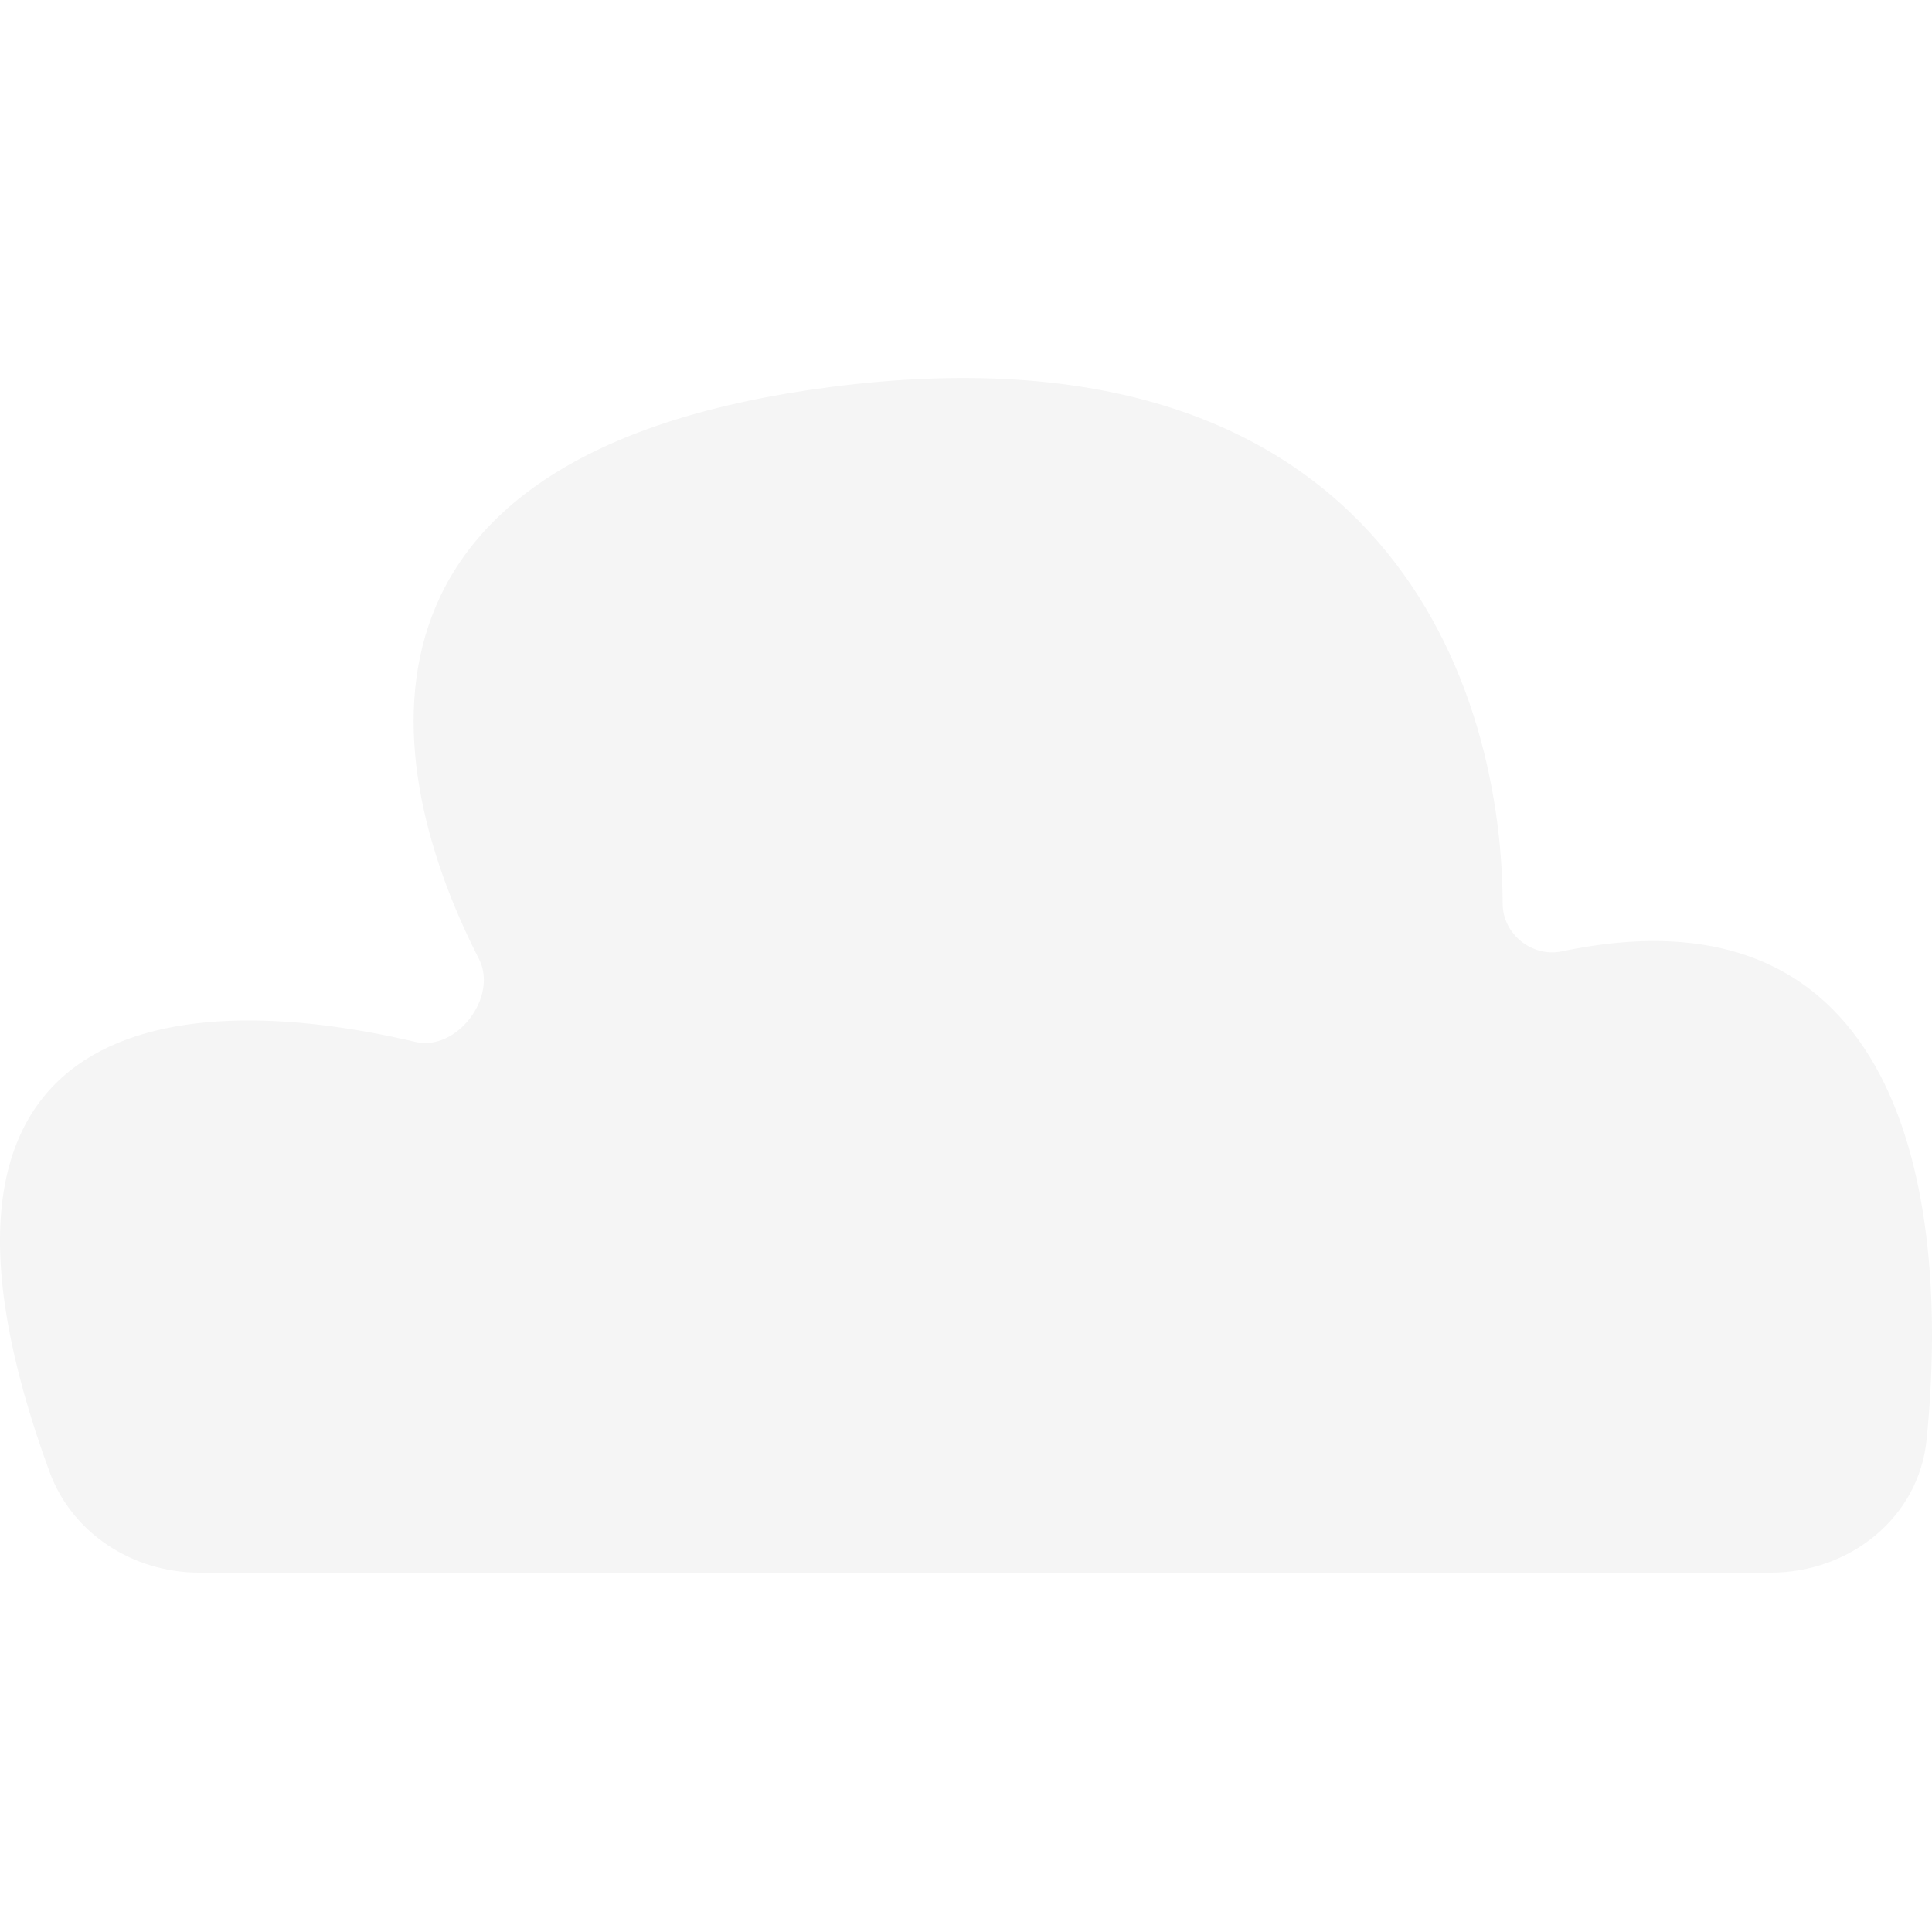
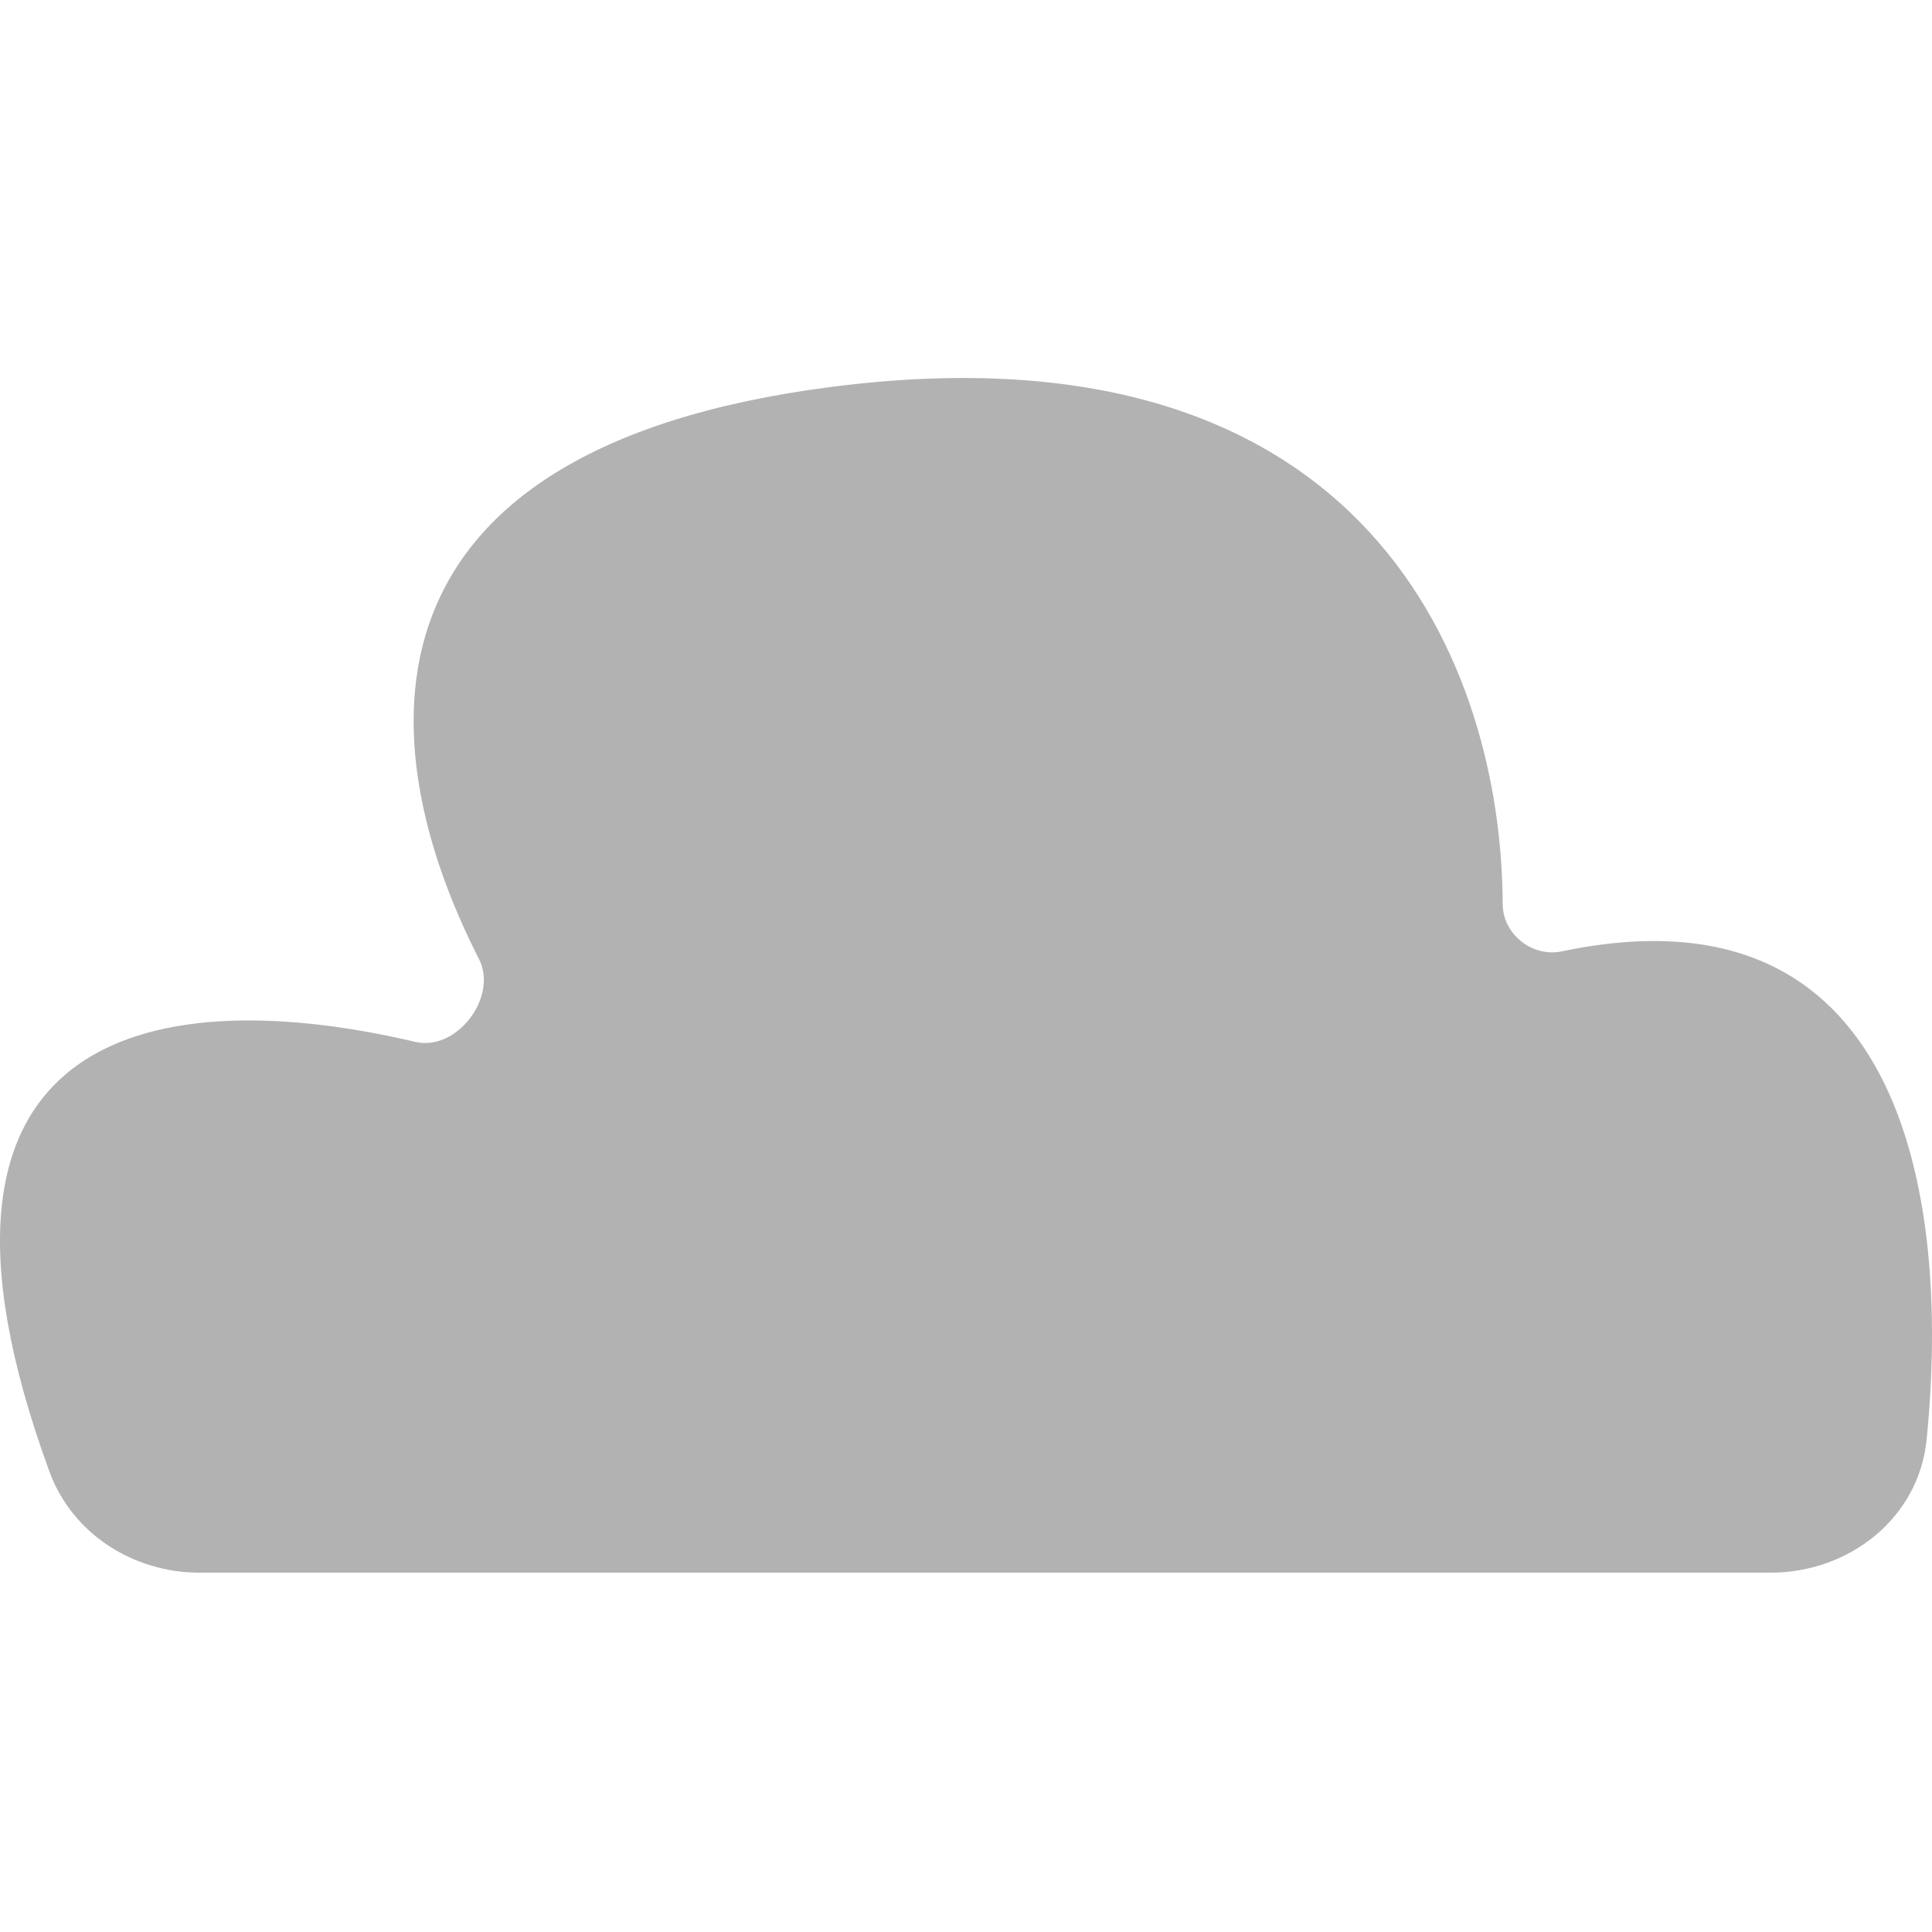
<svg xmlns="http://www.w3.org/2000/svg" width="92" height="92" viewBox="0 0 92 92" fill="none">
-   <path d="M84.314 74.889H9.5C6.354 74.889 3.442 73.042 2.359 70.088C-5.509 48.629 7.844 46.807 19.776 49.613C21.752 50.078 23.731 47.473 22.807 45.665C17.572 35.412 16.501 21.403 39.574 18.426C65.283 15.108 71.519 31.916 71.556 43.045C71.561 44.486 72.964 45.6 74.374 45.303C90.46 41.92 92.933 56.681 91.743 68.557C91.369 72.288 88.064 74.889 84.314 74.889Z" fill="#F5F5F5" />
+   <path d="M84.314 74.889H9.5C6.354 74.889 3.442 73.042 2.359 70.088C-5.509 48.629 7.844 46.807 19.776 49.613C21.752 50.078 23.731 47.473 22.807 45.665C17.572 35.412 16.501 21.403 39.574 18.426C65.283 15.108 71.519 31.916 71.556 43.045C71.561 44.486 72.964 45.6 74.374 45.303C90.46 41.92 92.933 56.681 91.743 68.557C91.369 72.288 88.064 74.889 84.314 74.889Z" fill="#B2B2B2" />
</svg>
